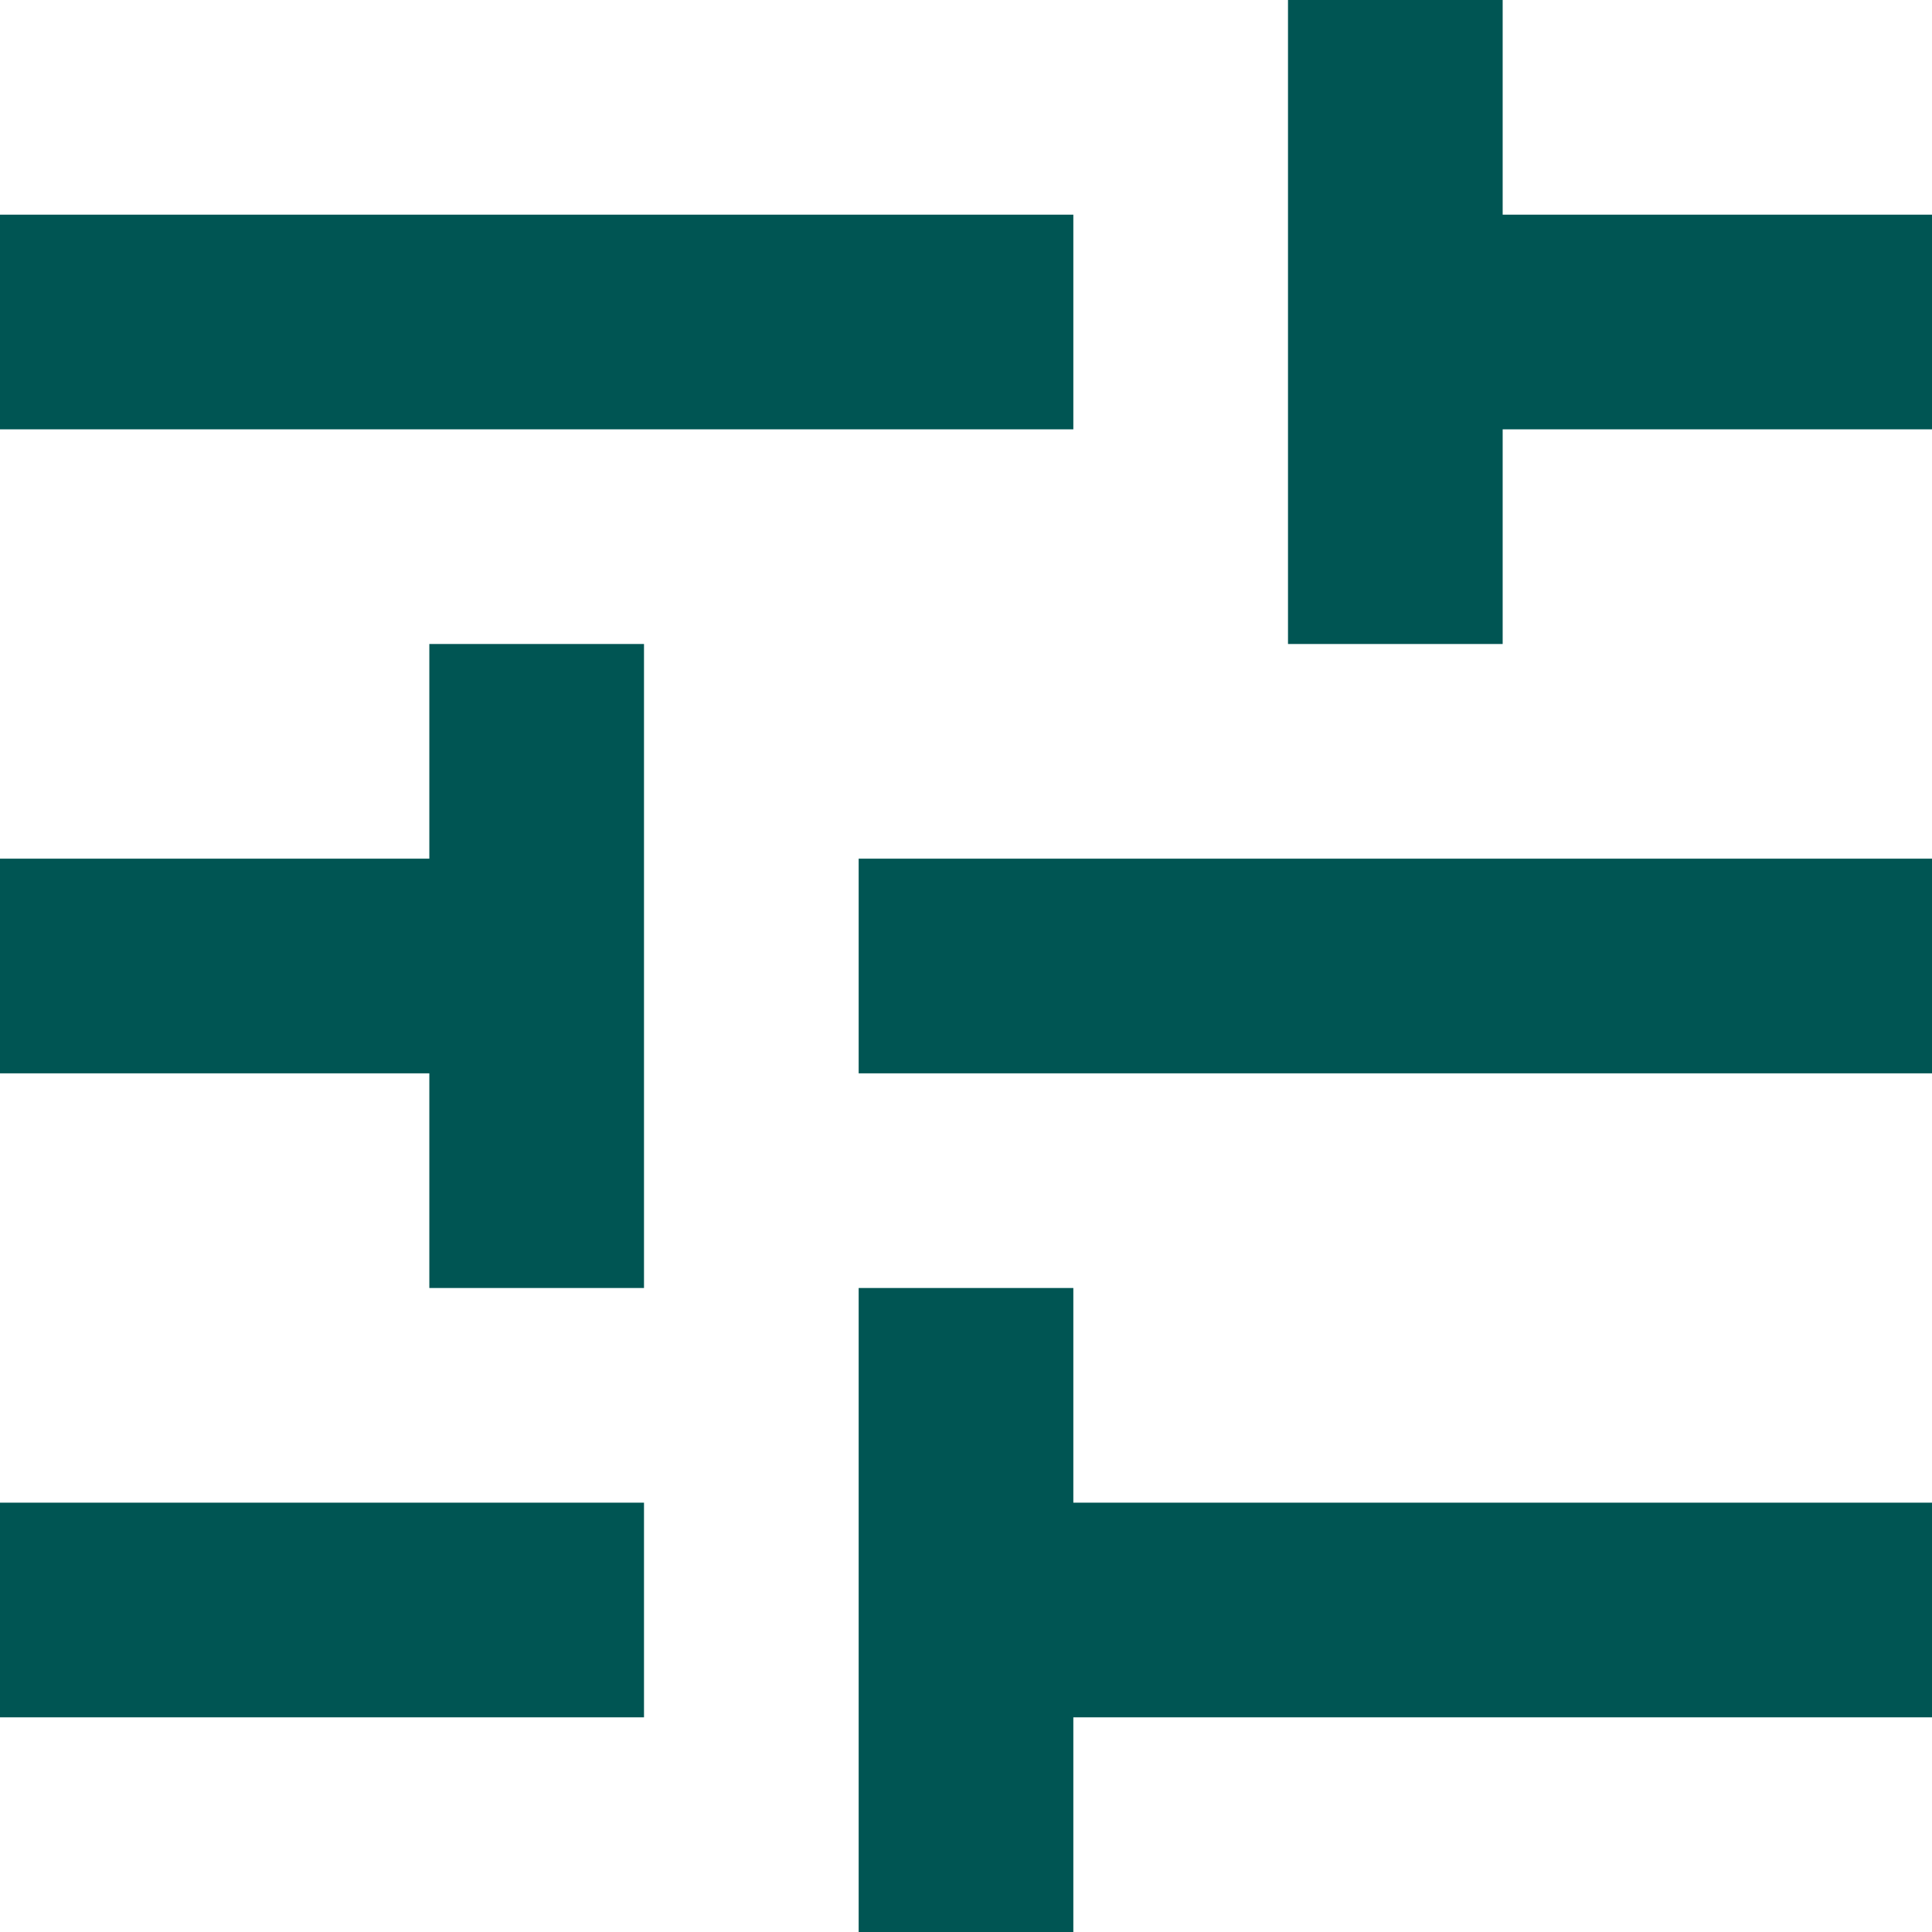
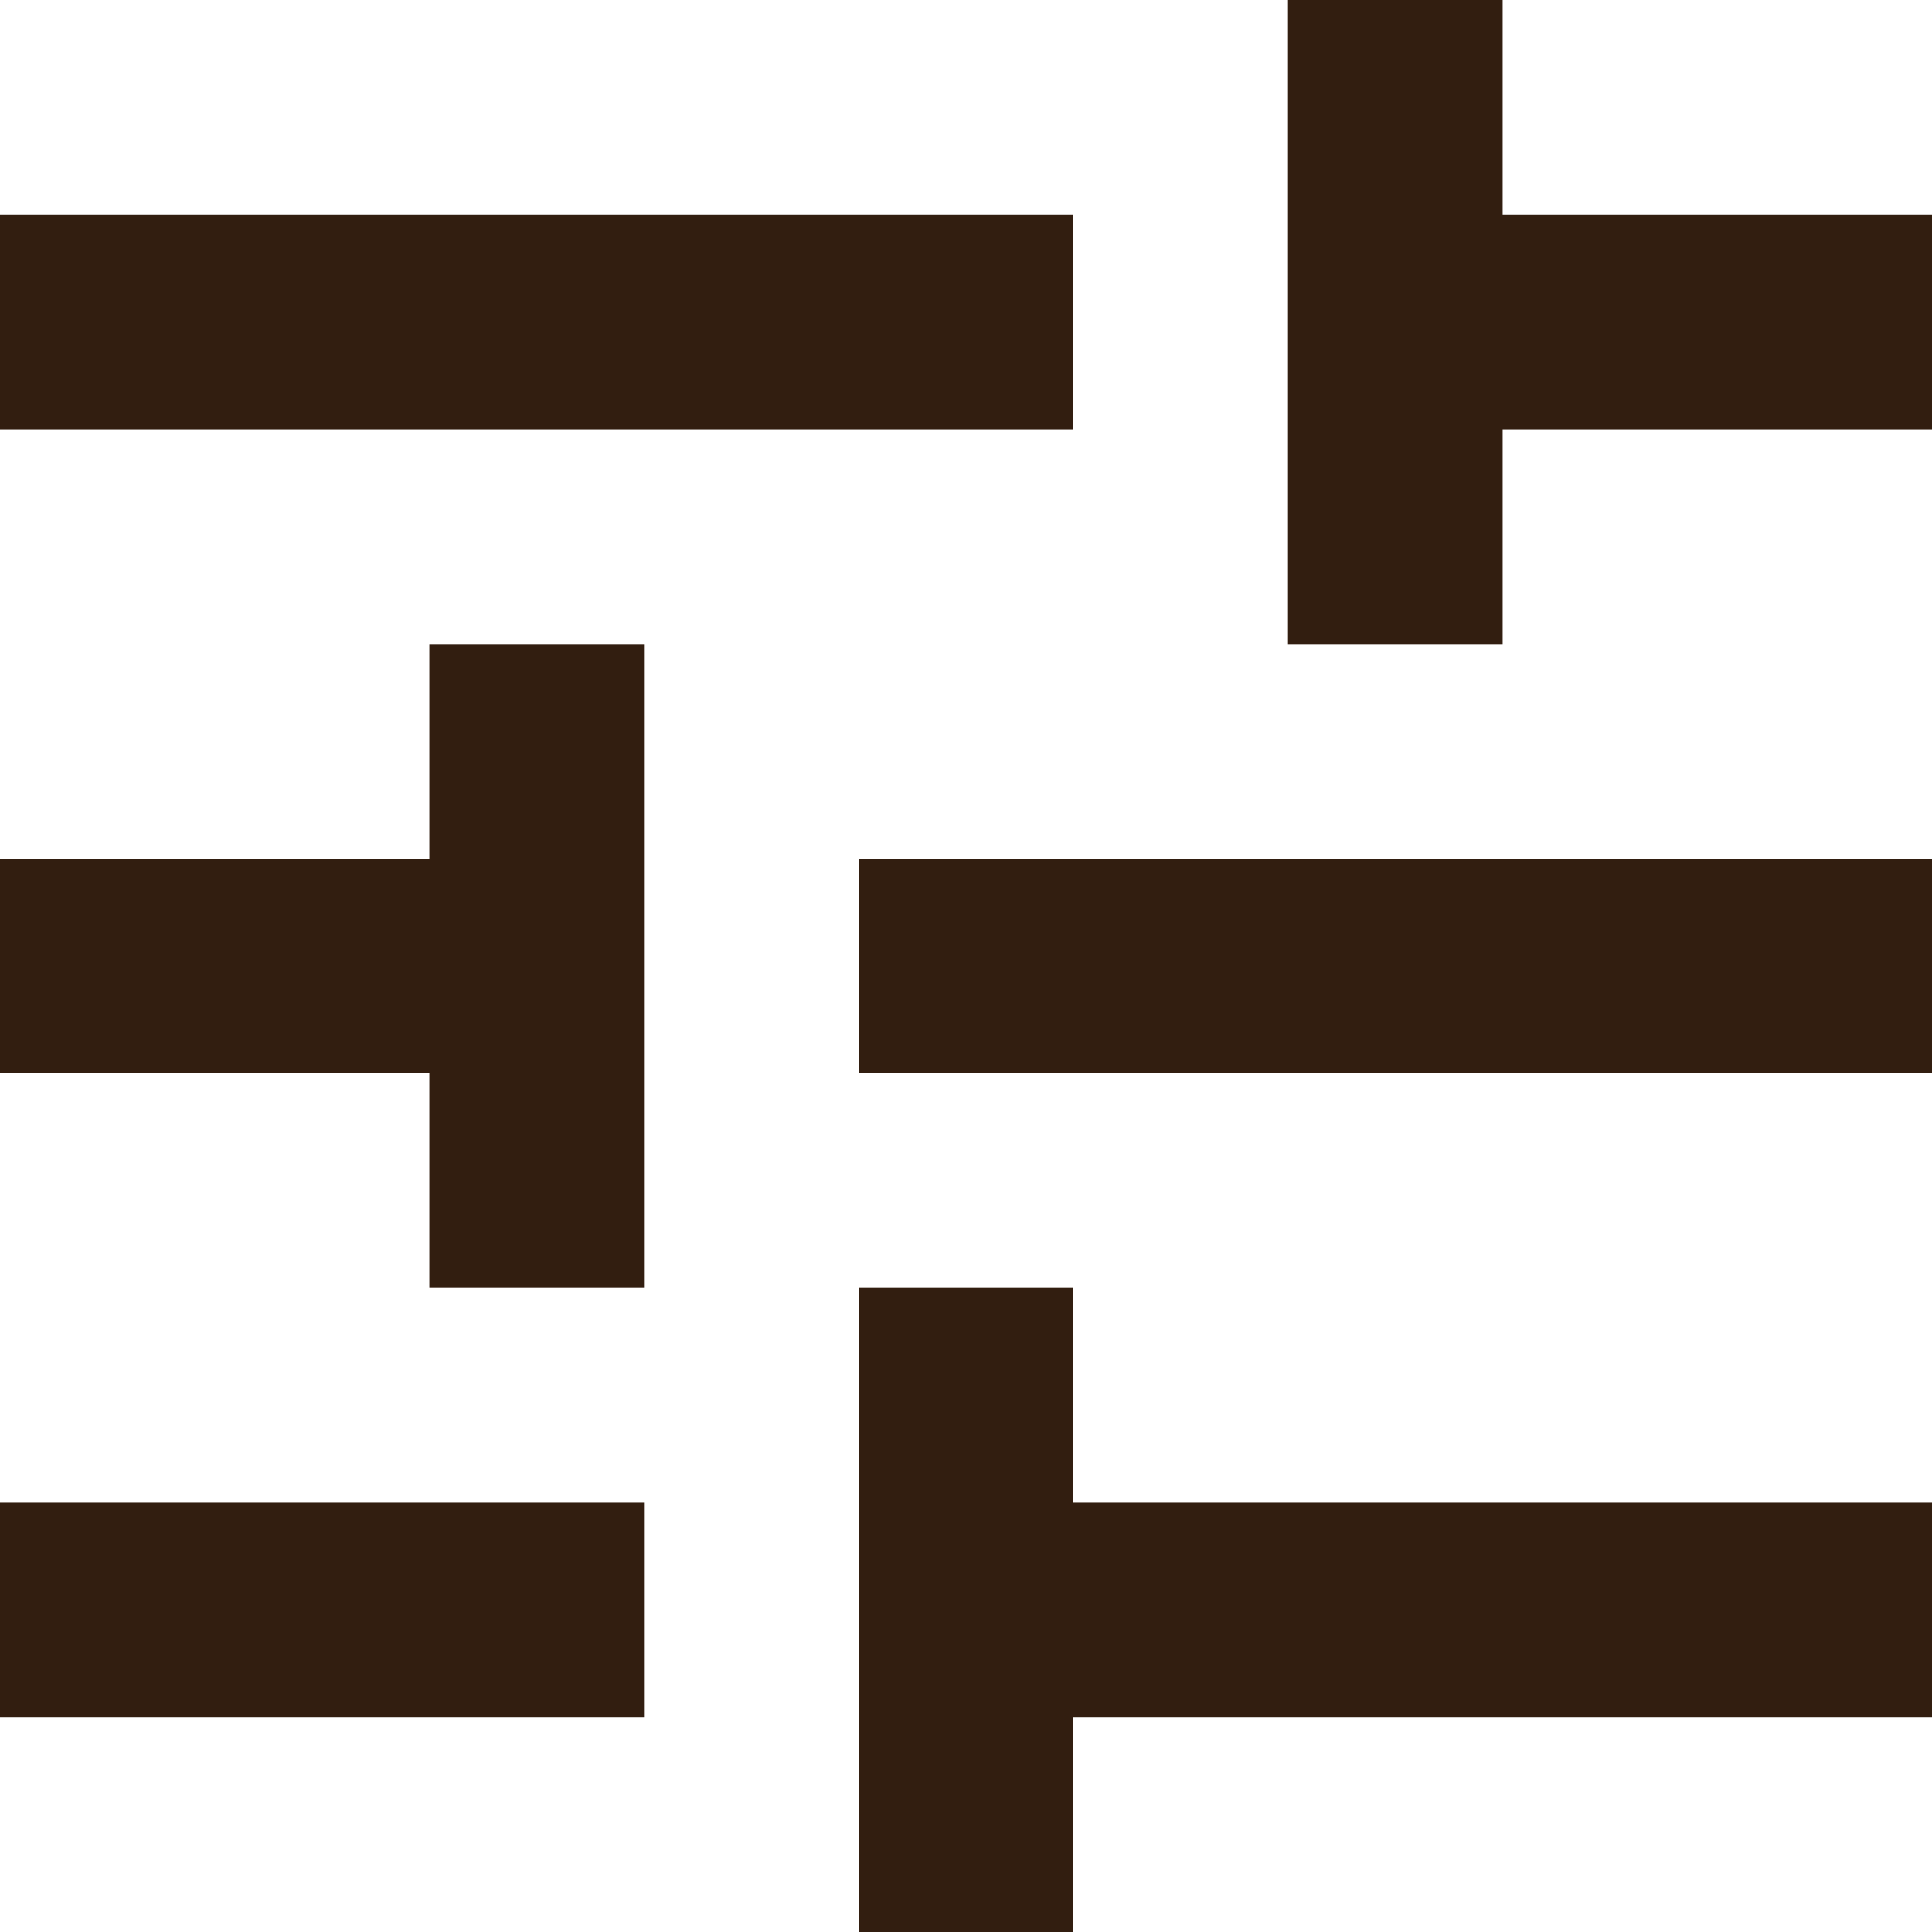
<svg xmlns="http://www.w3.org/2000/svg" preserveAspectRatio="none" overflow="visible" style="display: block;" width="13.5" height="13.5" viewBox="0 0 13.5 13.5" fill="none">
  <g id="Container">
-     <path id="Icon" d="M6 13.5V9H7.5V10.5H13.5V12H7.5V13.5H6V13.5M0 12V10.5H4.5V12H0V12M3 9V7.5H0V6H3V4.5H4.5V9H3V9M6 7.5V6H13.5V7.5H6V7.5M9 4.5V0H10.5V1.5H13.5V3H10.5V4.5H9V4.5M0 3V1.5H7.5V3H0V3" fill="#005553" />
+     <path id="Icon" d="M6 13.5V9H7.5V10.5H13.5V12H7.5V13.5H6V13.5M0 12V10.5H4.5V12H0V12M3 9V7.5H0V6H3V4.5H4.5V9H3V9M6 7.5V6H13.5V7.5H6V7.5M9 4.5V0H10.5V1.5H13.5V3H10.5V4.5H9V4.5M0 3V1.5H7.5V3H0V3" fill="#321E10" />
  </g>
</svg>
